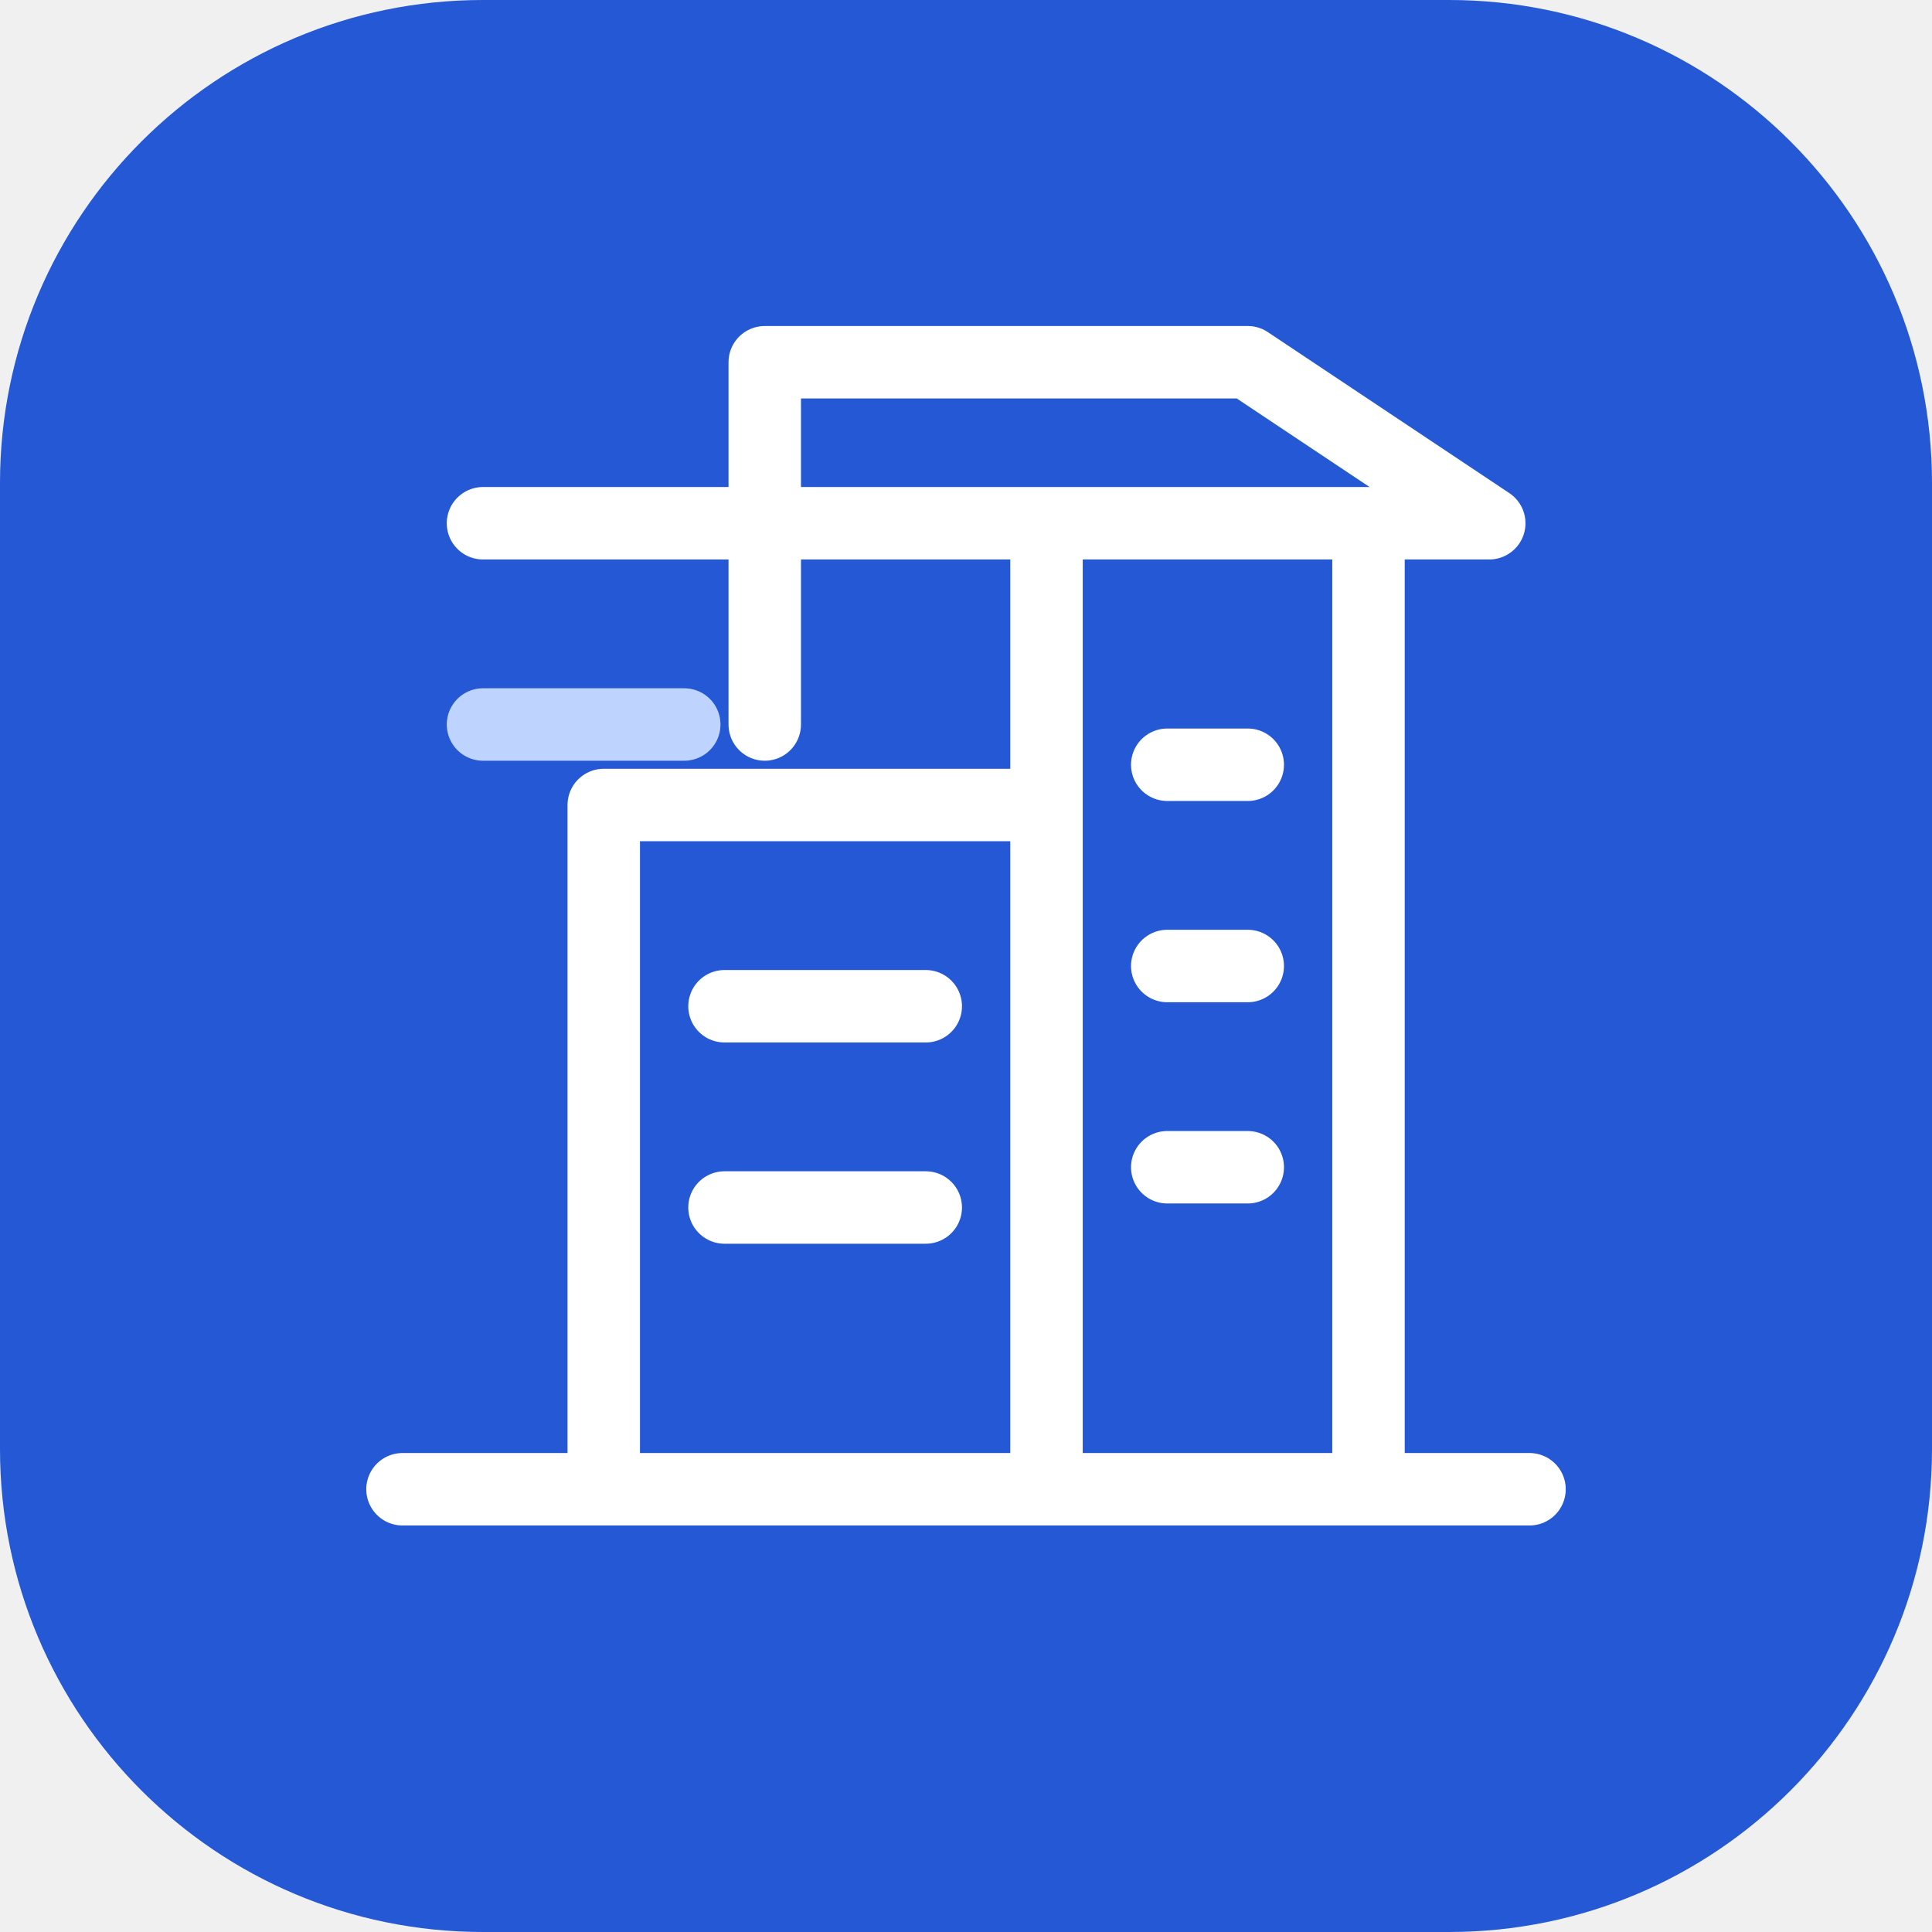
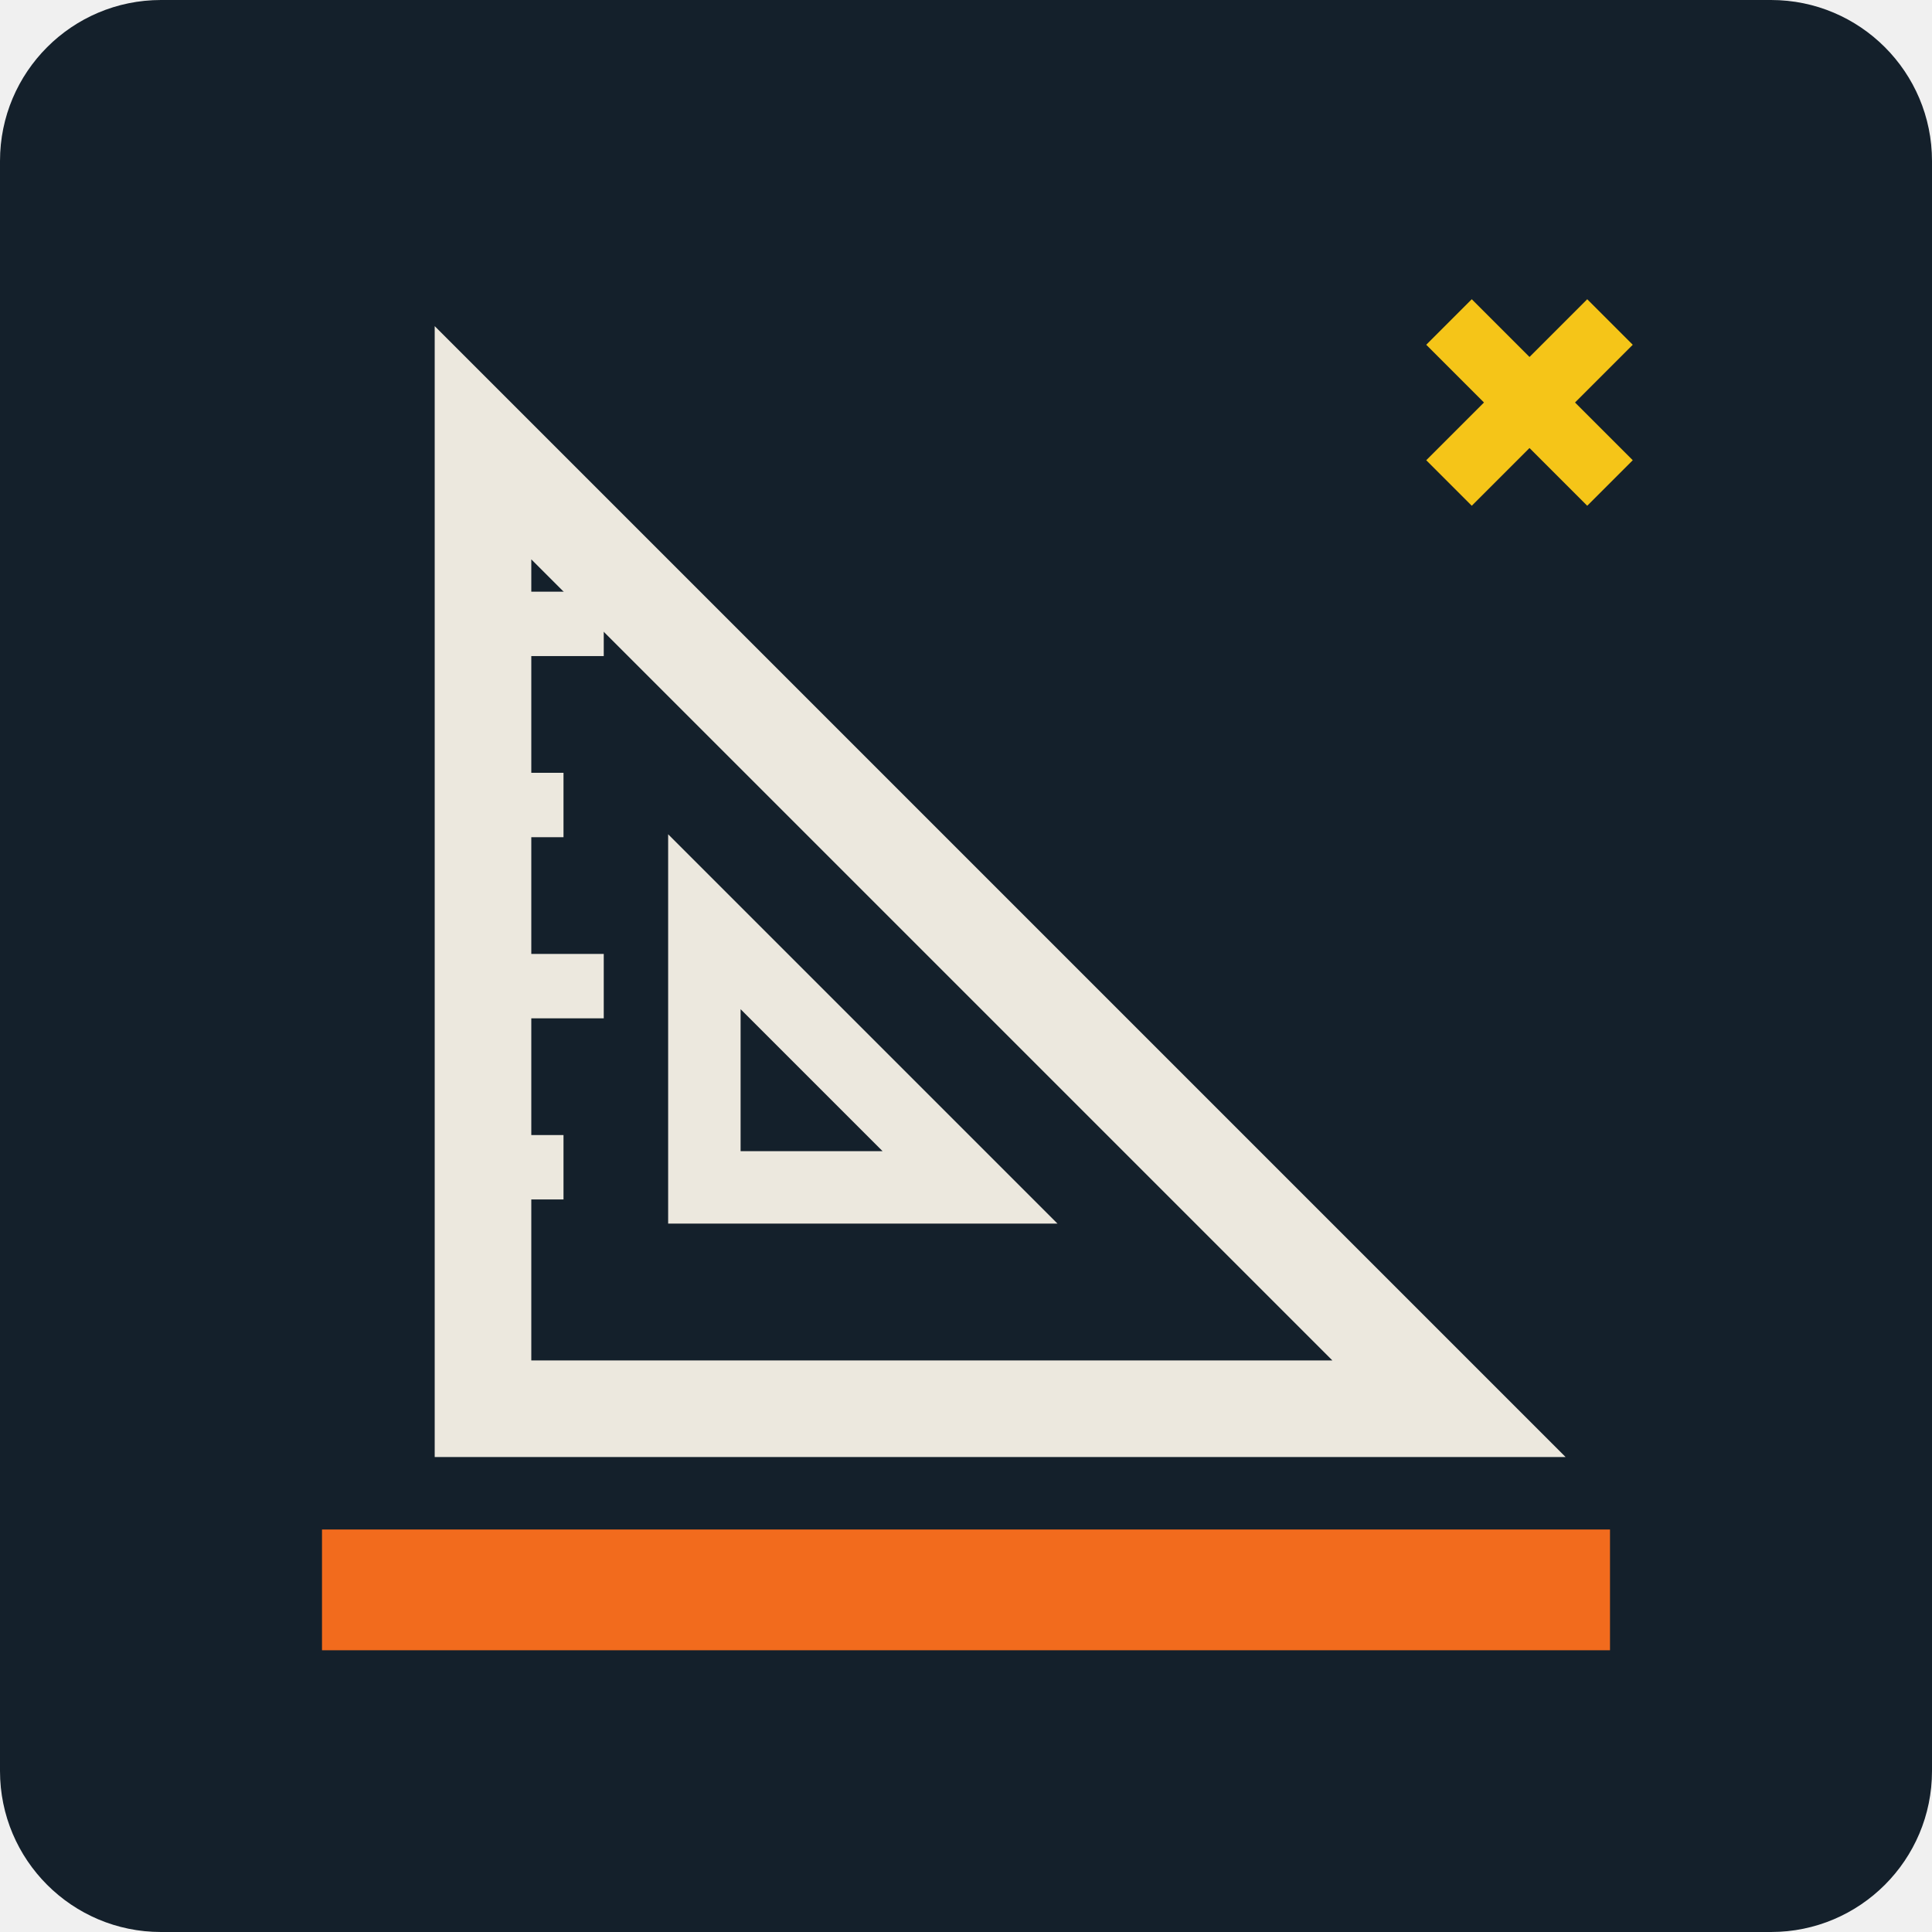
<svg xmlns="http://www.w3.org/2000/svg" viewBox="0 0 48 48" fill="none">
-   <rect width="48" height="48" rx="12" fill="#2458D4" />
-   <g stroke="white" stroke-width="1.8" stroke-linecap="round" stroke-linejoin="round">
-     <path d="M10 37h28M15 37V20h11v17M26 37V13h8v24M12 13h25M19 13V9h12l6 4M19 13v5M18 25h5M18 30h5M29 19h2M29 24h2M29 29h2" />
-   </g>
-   <path d="M12 18h5" stroke="#BFD3FF" stroke-width="1.8" stroke-linecap="round" />
+   <rect width="48" height="48" rx="4" fill="#14202B" />
+   <path d="M12 35V11l24 24H12Z" stroke="#ECE8DE" stroke-width="2.4" stroke-linejoin="miter" />
+   <path d="M17.5 29.5v-6.6l6.6 6.6h-6.6Z" stroke="#ECE8DE" stroke-width="1.8" />
+   <path d="M12 15.5h3M12 20h2M12 24.5h3M12 29h2" stroke="#ECE8DE" stroke-width="1.6" />
+   <path d="M8 39.5h32" stroke="#F26B1D" stroke-width="3" />
+   <path d="M36 8l4 4M40 8l-4 4" stroke="#F5C518" stroke-width="1.6" />
</svg>
